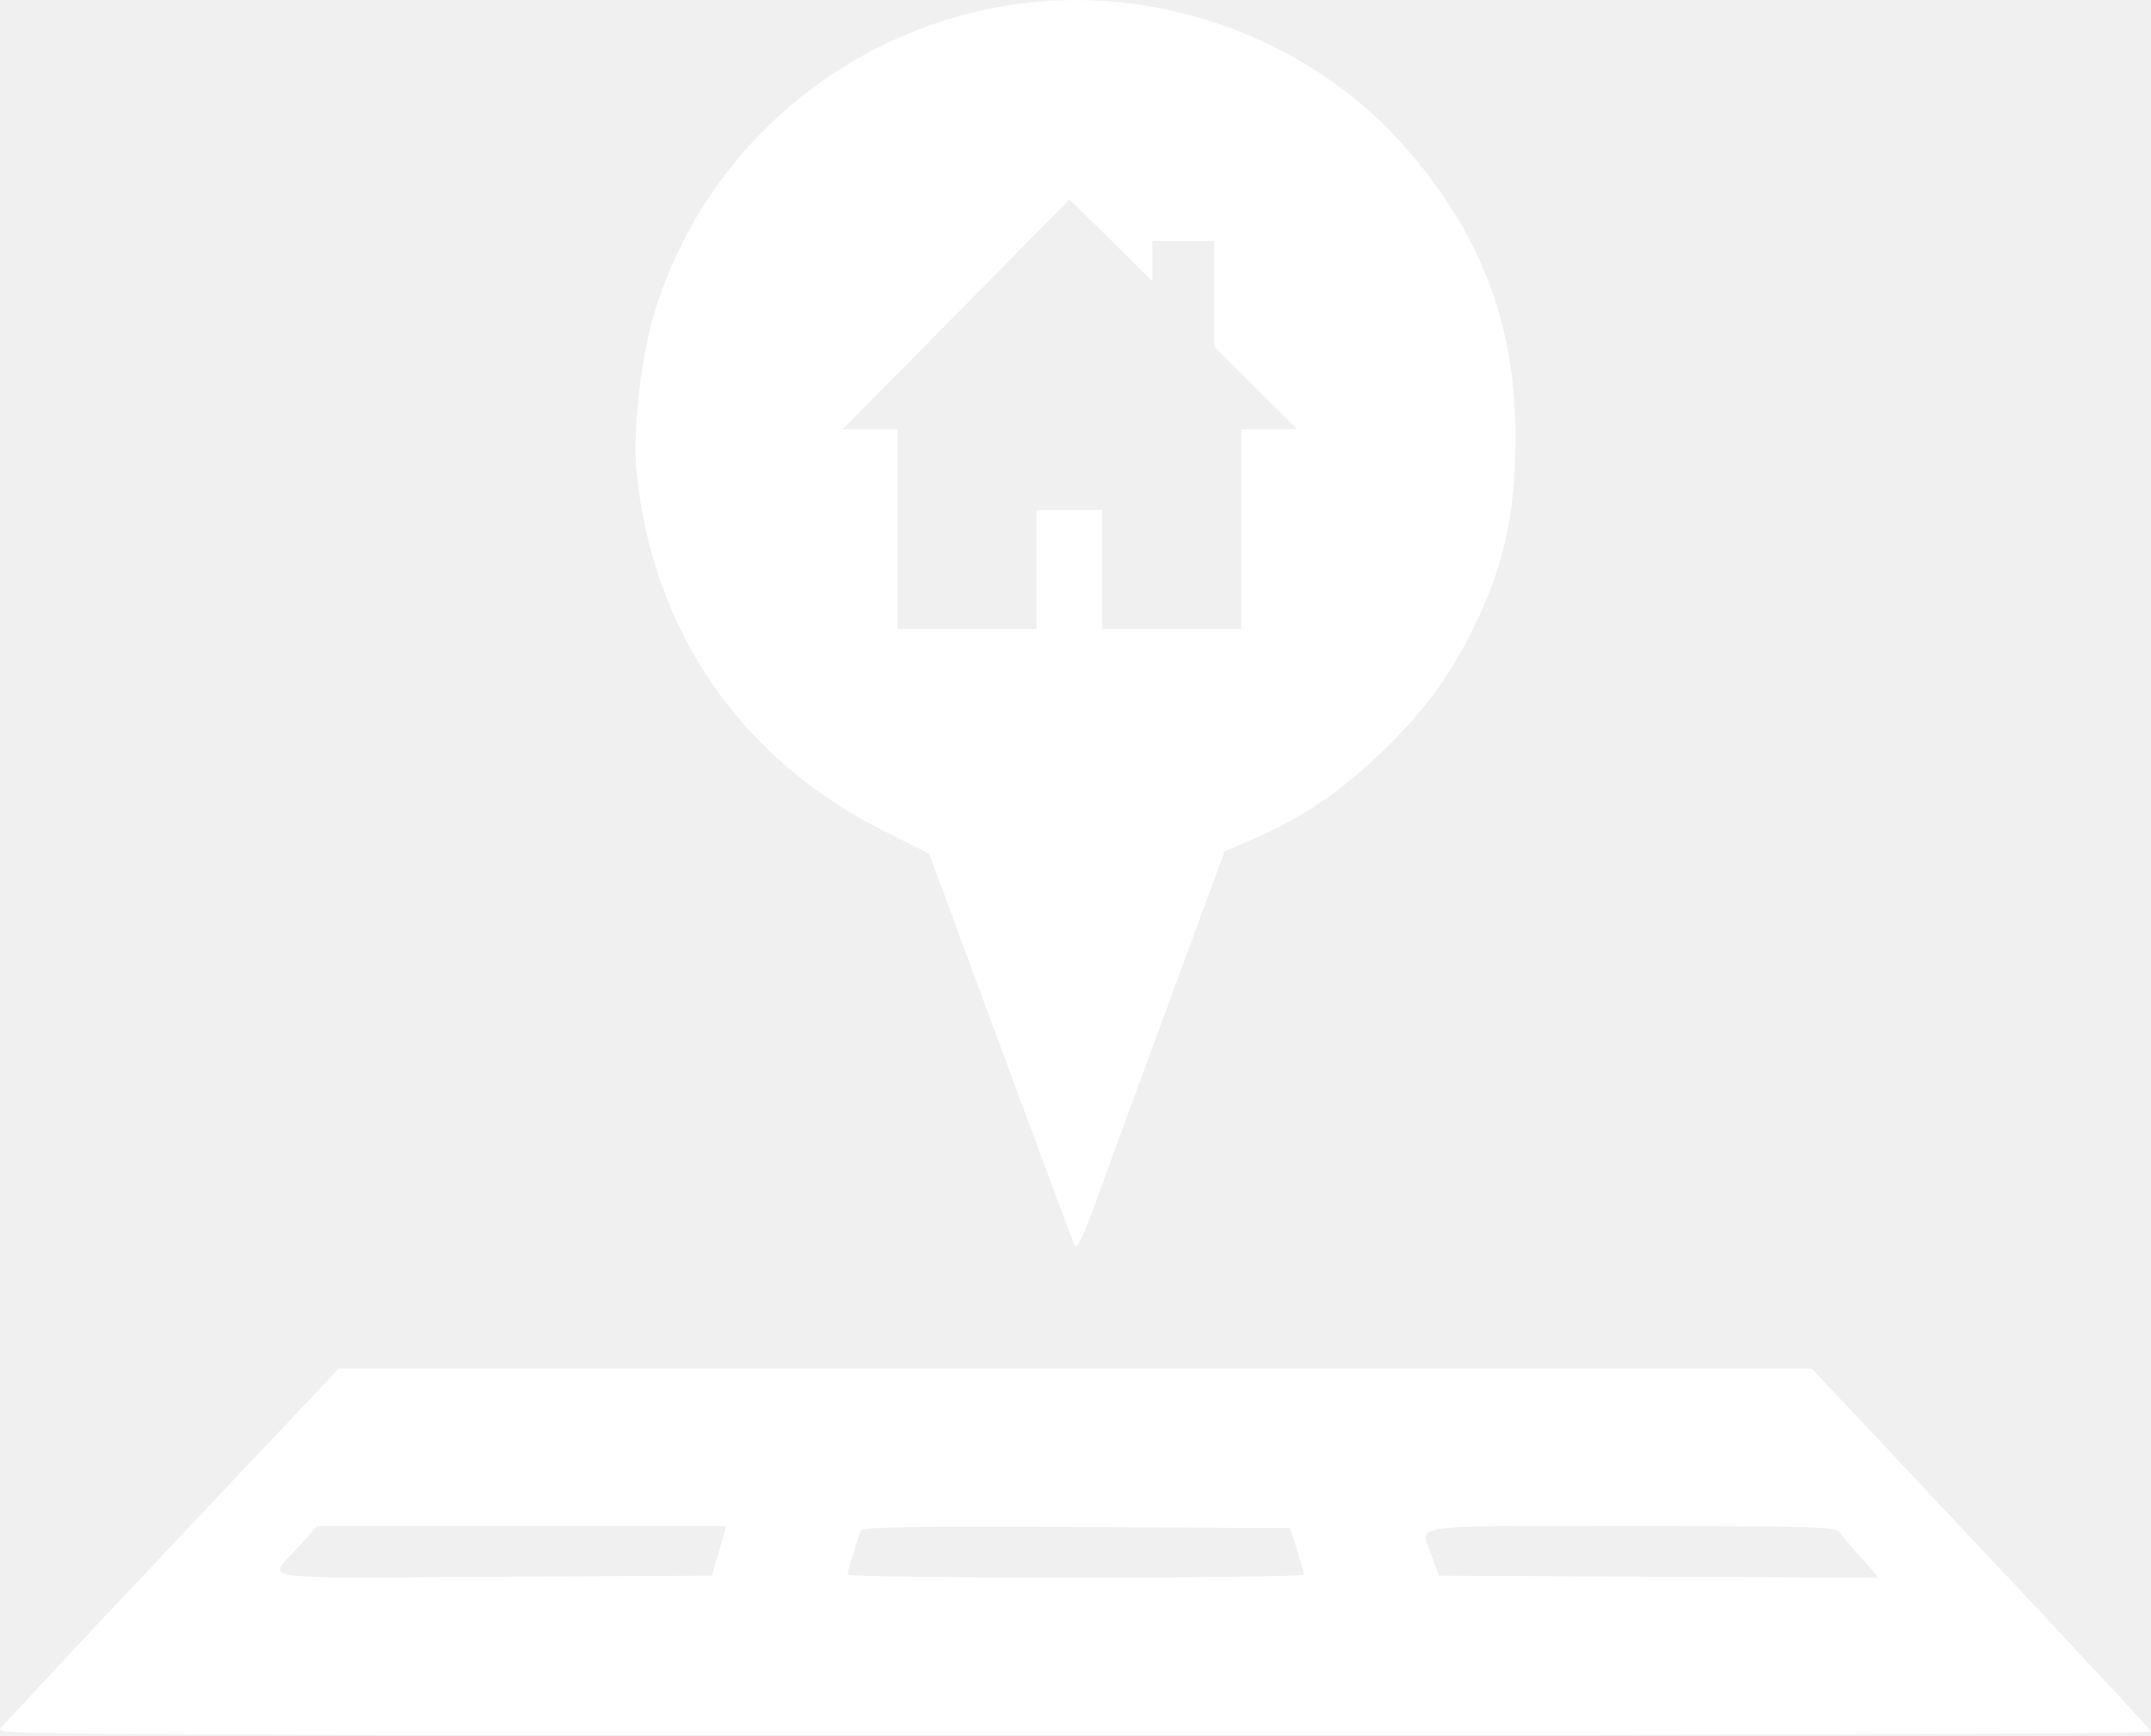
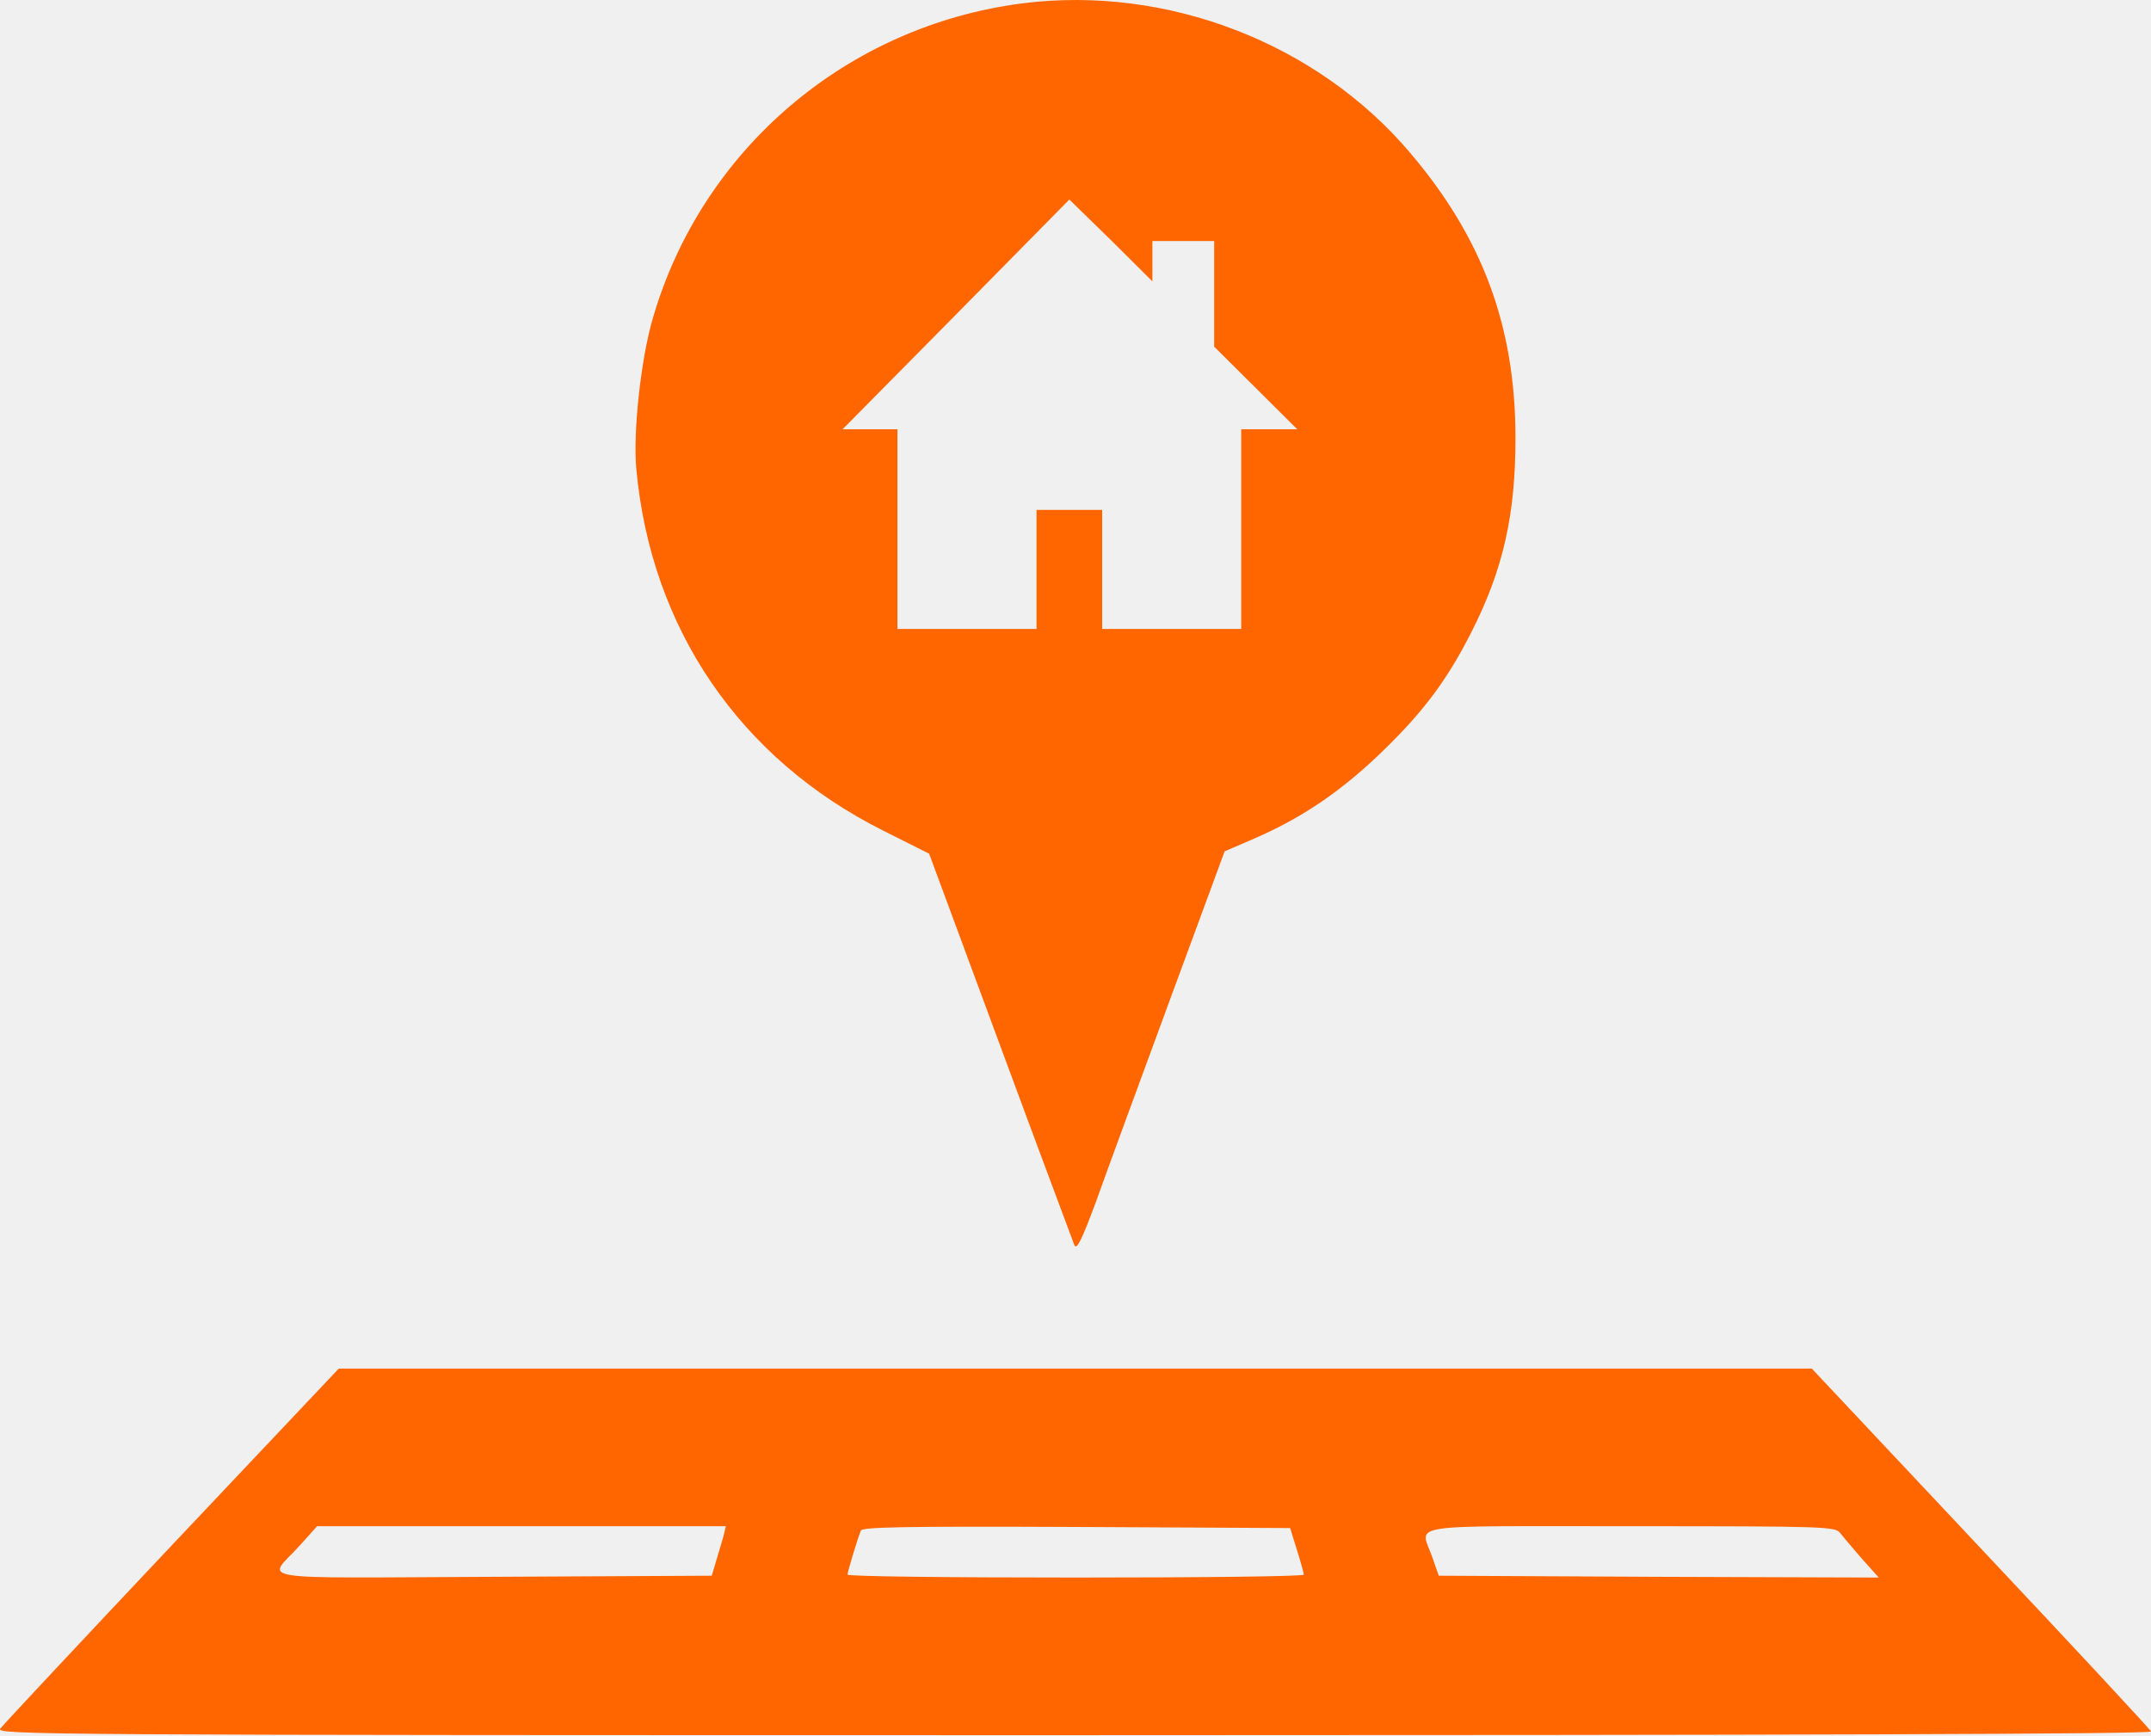
<svg xmlns="http://www.w3.org/2000/svg" width="88" height="71" viewBox="0 0 88 71" fill="none">
-   <path d="M41.852 0.134C34.661 1.045 28.72 6.106 26.713 13.006C26.223 14.656 25.891 17.689 26.033 19.198C26.634 25.721 30.268 31.049 36.131 33.987L38.012 34.931L40.919 42.789C42.515 47.111 43.89 50.773 43.953 50.946C44.048 51.166 44.254 50.741 44.822 49.217C45.218 48.101 46.577 44.408 47.825 41.013L50.101 34.836L51.302 34.318C53.514 33.359 55.268 32.102 57.196 30.105C58.476 28.785 59.329 27.575 60.183 25.893C61.494 23.316 62 21.084 62 17.925C62 13.367 60.657 9.737 57.686 6.248C53.877 1.753 47.746 -0.605 41.852 0.134ZM47.145 10.68V9.862H48.41H49.674V12.016V14.184L51.365 15.866L53.072 17.564H51.918H50.78V21.65V25.736H47.936H45.091V23.3V20.864H43.748H42.405V23.3V25.736H39.56H36.716V21.65V17.564H35.594H34.472L39.118 12.864L43.748 8.165L45.455 9.831L47.145 11.513V10.68Z" fill="white" />
-   <path d="M7.029 63.23C3.28 67.205 0.123 70.58 0.014 70.73C-0.189 70.985 1.305 71 43.929 71C73.066 71 88.047 70.955 88 70.85C87.984 70.775 84.842 67.4 81.031 63.35L74.124 56H43.991H13.859L7.029 63.23ZM29.602 62.84C29.539 63.05 29.415 63.5 29.306 63.845L29.119 64.475L20.143 64.52C9.954 64.565 10.934 64.715 12.272 63.23L12.972 62.45H21.341H29.695L29.602 62.84ZM53.06 63.425C53.216 63.92 53.34 64.37 53.34 64.43C53.34 64.505 49.14 64.55 44.007 64.55C38.873 64.55 34.673 64.505 34.673 64.43C34.673 64.325 35.062 63.02 35.218 62.63C35.264 62.48 37.115 62.45 44.038 62.48L52.781 62.525L53.06 63.425ZM75.29 62.735C75.415 62.9 75.819 63.365 76.177 63.785L76.862 64.55L67.855 64.52L58.863 64.475L58.599 63.725C58.116 62.315 57.214 62.45 66.703 62.45C74.793 62.45 75.088 62.465 75.29 62.735Z" fill="white" />
+   <path d="M41.852 0.134C34.661 1.045 28.72 6.106 26.713 13.006C26.223 14.656 25.891 17.689 26.033 19.198C26.634 25.721 30.268 31.049 36.131 33.987L38.012 34.931L40.919 42.789C42.515 47.111 43.89 50.773 43.953 50.946C44.048 51.166 44.254 50.741 44.822 49.217C45.218 48.101 46.577 44.408 47.825 41.013L50.101 34.836L51.302 34.318C53.514 33.359 55.268 32.102 57.196 30.105C58.476 28.785 59.329 27.575 60.183 25.893C61.494 23.316 62 21.084 62 17.925C62 13.367 60.657 9.737 57.686 6.248C53.877 1.753 47.746 -0.605 41.852 0.134ZM47.145 10.68V9.862H48.41H49.674V12.016V14.184L51.365 15.866L53.072 17.564H51.918H50.78V21.65V25.736H47.936H45.091V23.3V20.864H43.748H42.405V23.3V25.736H39.56H36.716V21.65V17.564H35.594H34.472L39.118 12.864L43.748 8.165L45.455 9.831L47.145 11.513V10.68Z" fill="#FF6600" />
+   <path d="M7.029 63.23C3.28 67.205 0.123 70.58 0.014 70.73C-0.189 70.985 1.305 71 43.929 71C73.066 71 88.047 70.955 88 70.85C87.984 70.775 84.842 67.4 81.031 63.35L74.124 56H43.991H13.859L7.029 63.23ZM29.602 62.84C29.539 63.05 29.415 63.5 29.306 63.845L29.119 64.475L20.143 64.52C9.954 64.565 10.934 64.715 12.272 63.23L12.972 62.45H21.341H29.695L29.602 62.84ZM53.06 63.425C53.216 63.92 53.34 64.37 53.34 64.43C53.34 64.505 49.14 64.55 44.007 64.55C38.873 64.55 34.673 64.505 34.673 64.43C34.673 64.325 35.062 63.02 35.218 62.63C35.264 62.48 37.115 62.45 44.038 62.48L52.781 62.525L53.06 63.425ZM75.29 62.735C75.415 62.9 75.819 63.365 76.177 63.785L76.862 64.55L67.855 64.52L58.863 64.475L58.599 63.725C58.116 62.315 57.214 62.45 66.703 62.45C74.793 62.45 75.088 62.465 75.29 62.735Z" fill="#FF6600" />
</svg>
